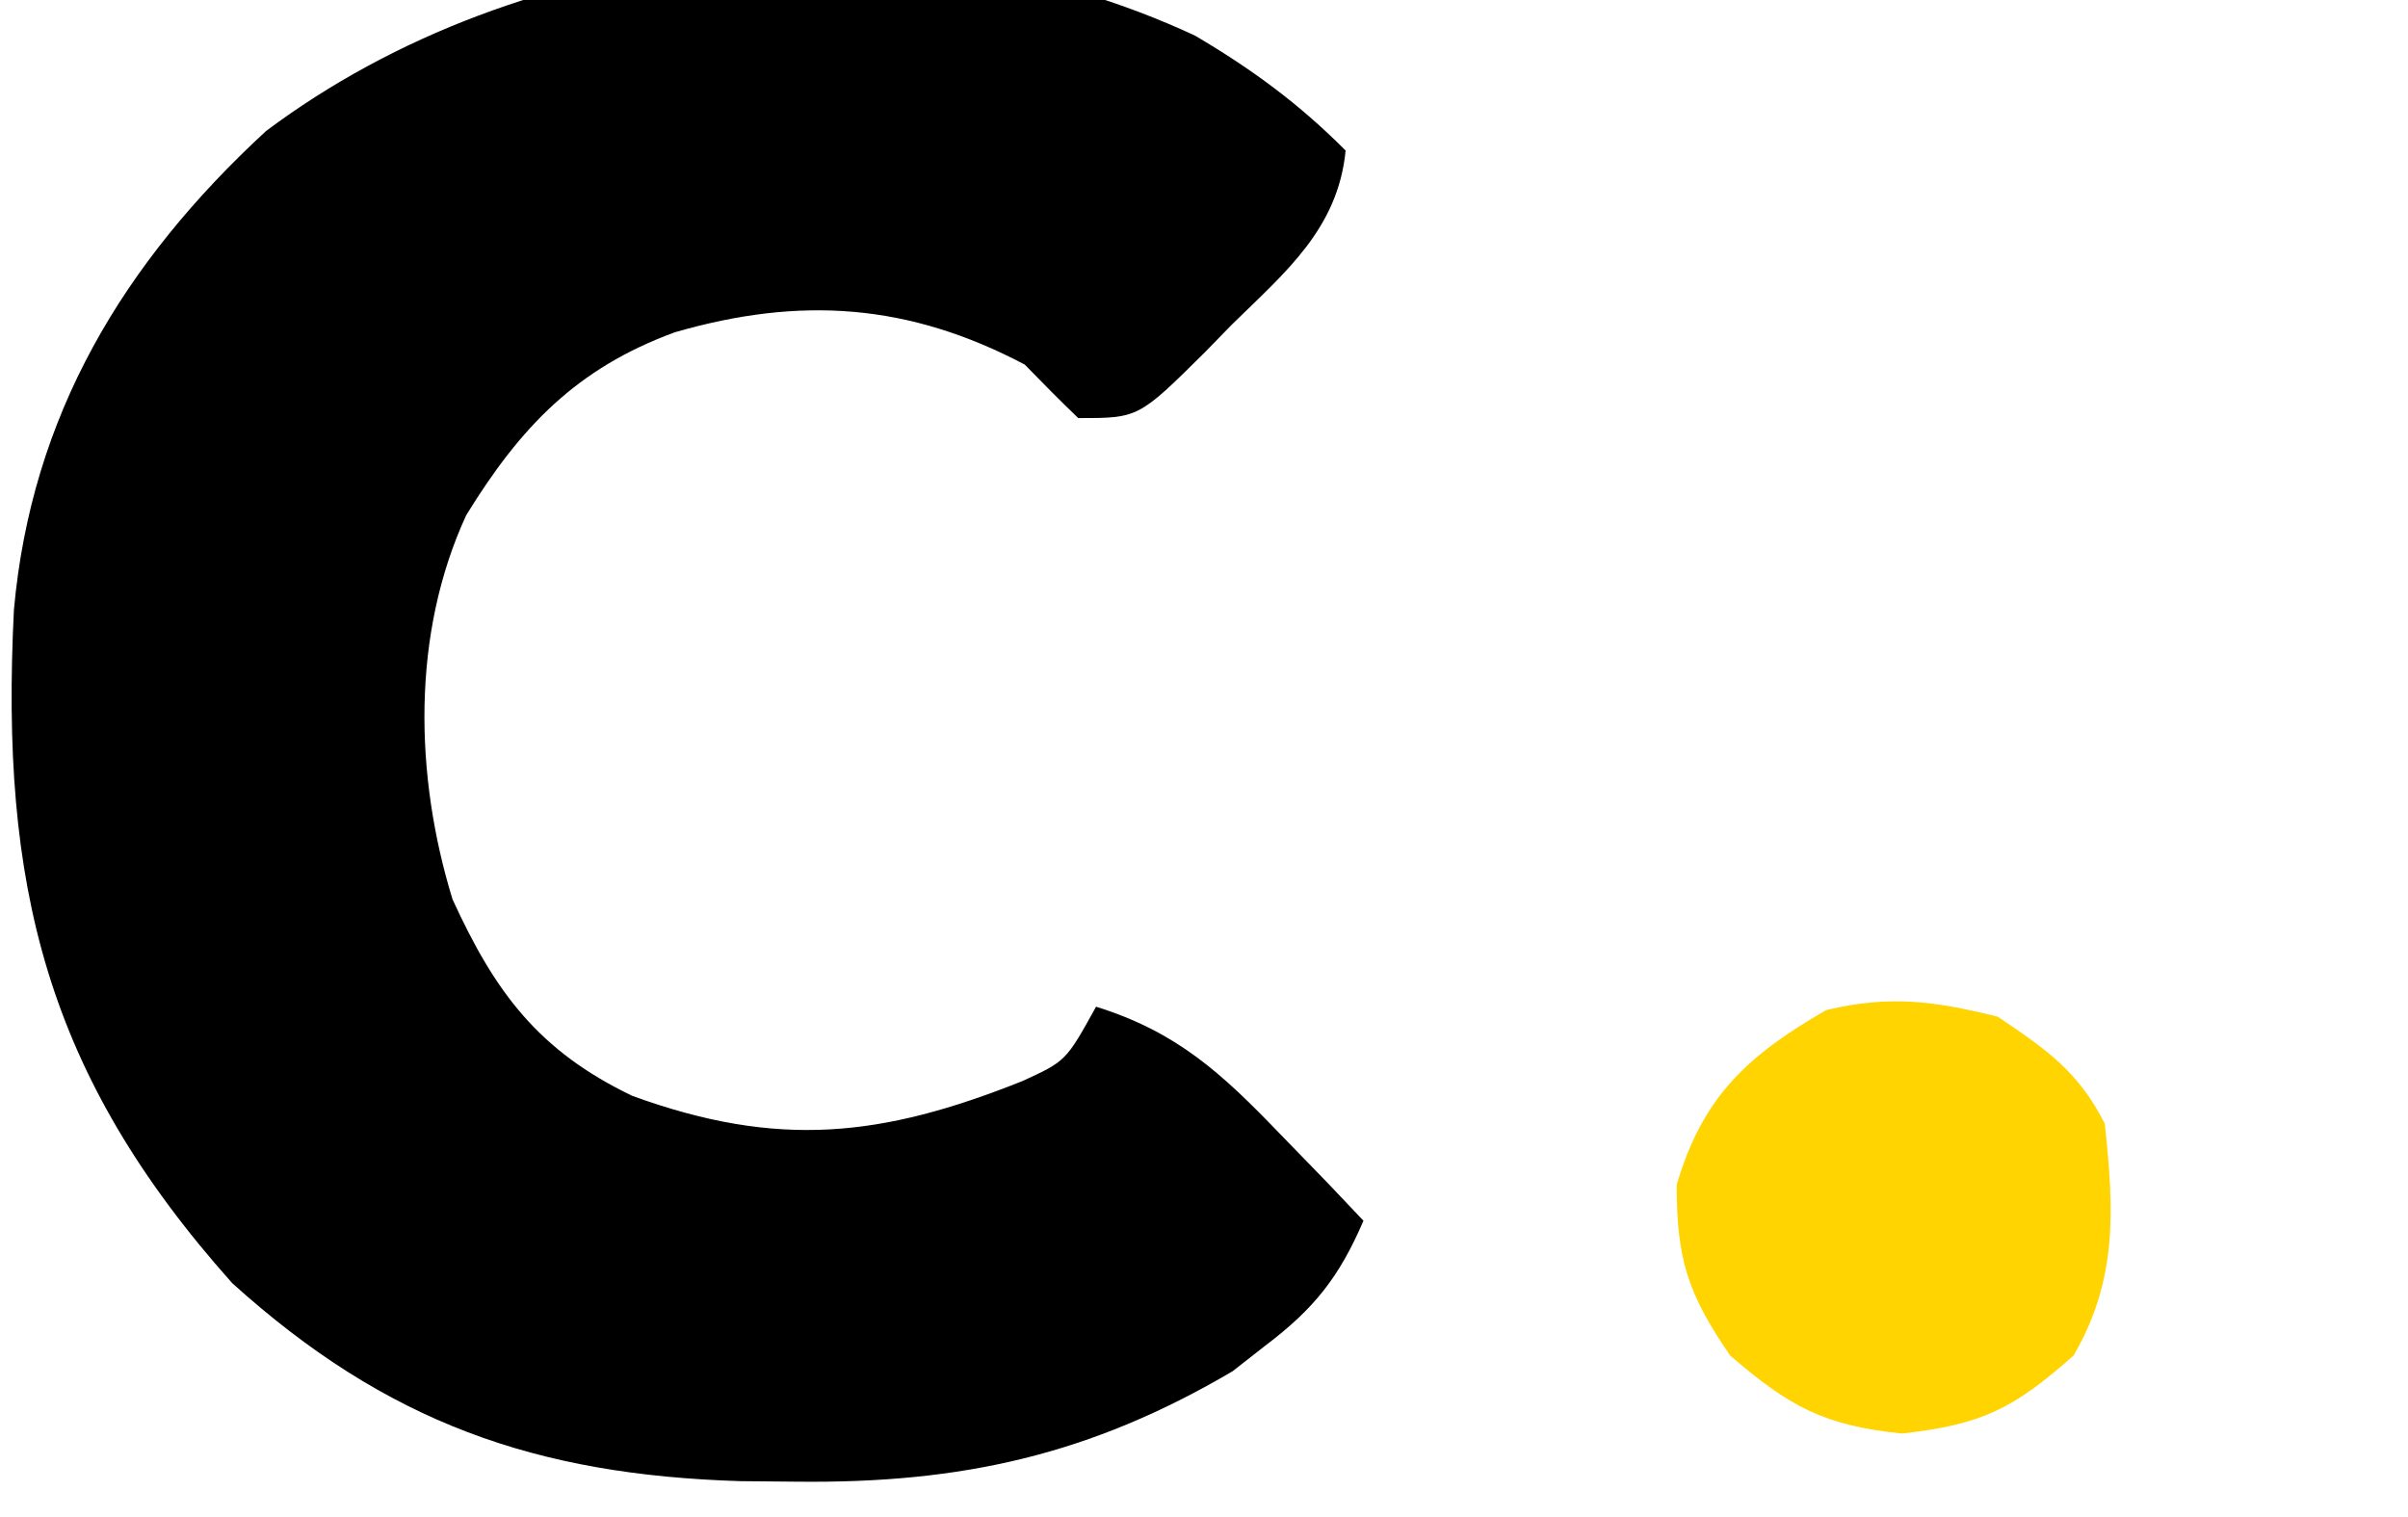
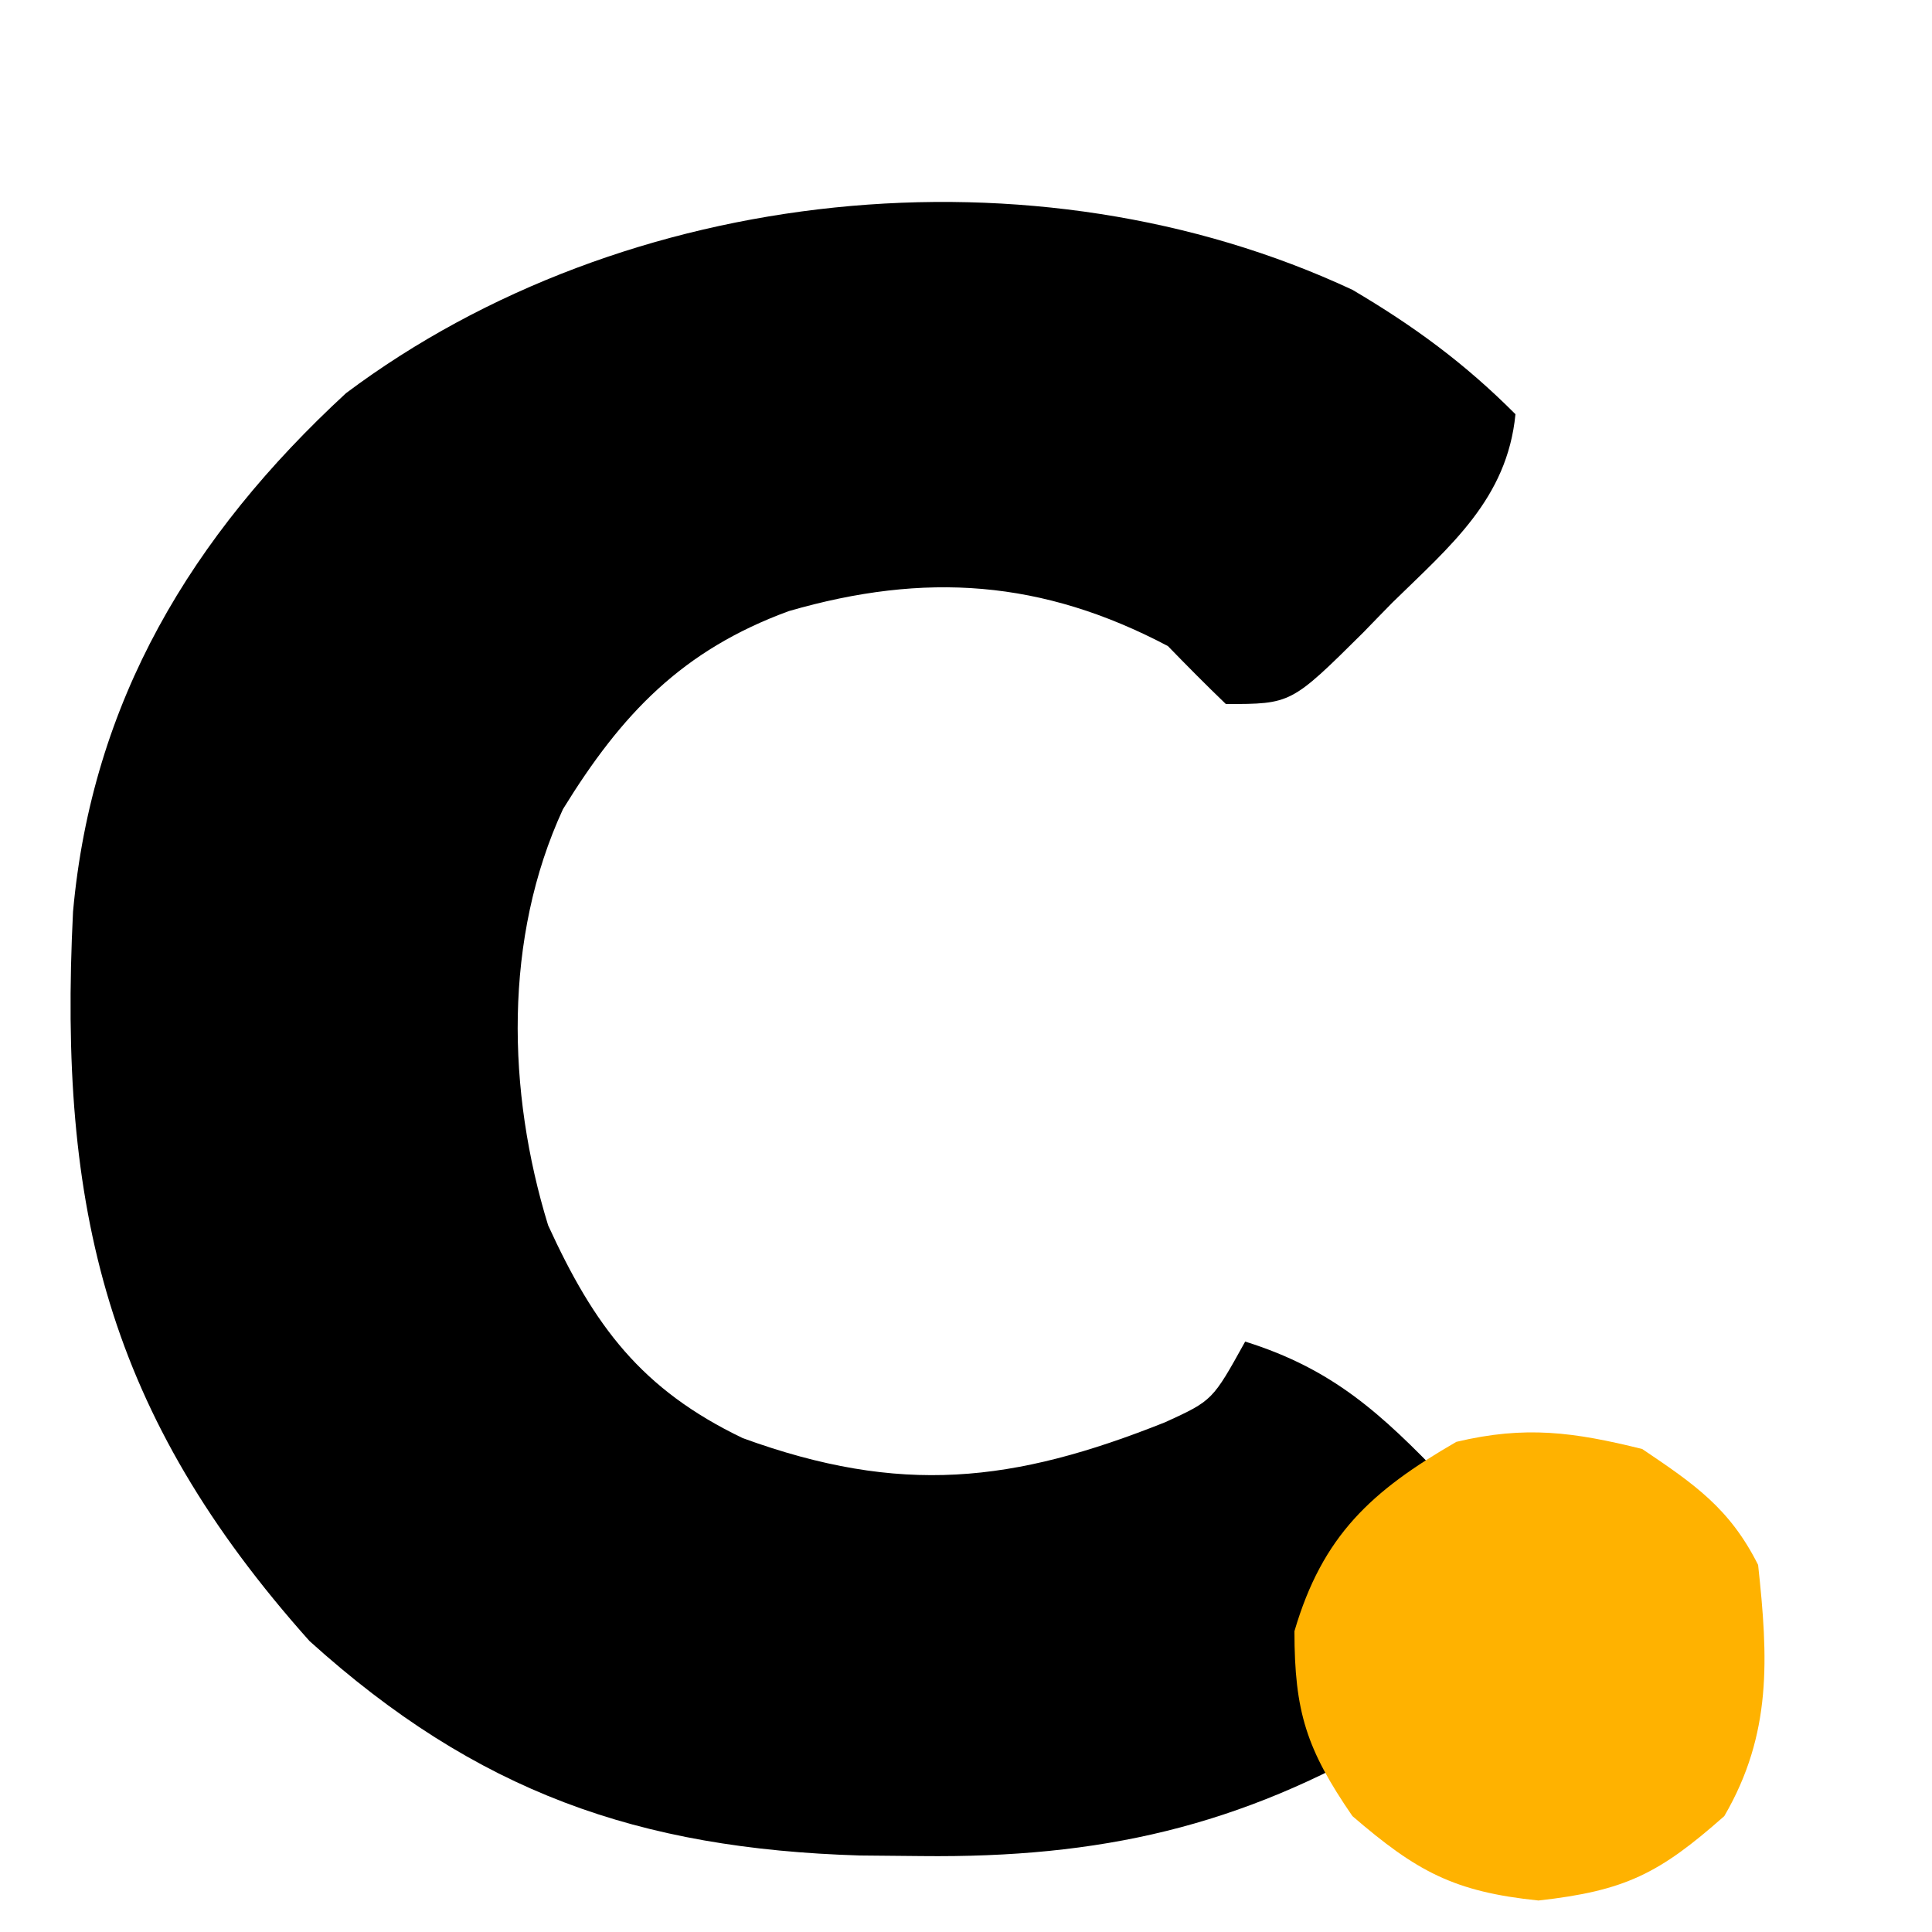
- <svg xmlns="http://www.w3.org/2000/svg" viewBox="-67 -2 135 85">
-   <path d="M0 0 C3.19 1.88 5.82 3.81 8.44 6.44 C8.01 10.83 5.06 13.26 2.07 16.19 C1.57 16.7 1.08 17.2 0.57 17.73 C-3.17 21.44 -3.17 21.44 -6.55 21.44 C-7.57 20.46 -8.56 19.46 -9.55 18.44 C-16.05 15.01 -22.12 14.59 -29.17 16.63 C-34.68 18.65 -37.82 21.94 -40.86 26.88 C-43.94 33.55 -43.76 41.49 -41.63 48.42 C-39.25 53.62 -36.82 56.91 -31.55 59.44 C-23.38 62.41 -17.57 61.76 -9.68 58.61 C-7.24 57.49 -7.24 57.49 -5.55 54.44 C-1.01 55.86 1.48 58.16 4.76 61.57 C6.08 62.93 6.08 62.93 7.43 64.32 C8.10 65.02 8.76 65.72 9.44 66.44 C8.08 69.6 6.68 71.37 3.94 73.44 C3.34 73.91 2.73 74.39 2.1 74.88 C-5.87 79.57 -13.08 81.17 -22.3 81.07 C-23.35 81.06 -24.4 81.05 -25.49 81.04 C-36.96 80.69 -45.32 77.76 -53.98 69.94 C-64.46 58.2 -66.99 47.61 -66.22 32.19 C-65.24 21.3 -60.1 12.74 -52.09 5.35 C-37.66 -5.46 -16.45 -7.68 0 0 Z" fill="#000000" />
-   <path d="M0 0 C2.7 1.82 4.53 3.07 6 6 C6.52 10.82 6.73 14.74 4.25 19 C0.89 21.97 -0.87 22.87 -5.37 23.37 C-9.75 22.92 -11.68 21.86 -15 19 C-17.37 15.55 -18 13.62 -18 9.43 C-16.55 4.48 -14.02 2.17 -9.62 -0.37 C-6.05 -1.22 -3.55 -0.88 0 0 Z" fill="#FFD400" transform="translate(45, 55)" />
+ <svg xmlns="http://www.w3.org/2000/svg" viewBox="0 0 100 100">
+   <g transform="translate(70, 15)">
+     <path d="M0 0 C3.19 1.88 5.82 3.81 8.44 6.44 C8.01 10.83 5.06 13.26 2.07 16.19 C1.57 16.7 1.08 17.2 0.57 17.73 C-3.17 21.44 -3.17 21.44 -6.55 21.44 C-7.57 20.46 -8.56 19.46 -9.55 18.44 C-16.05 15.01 -22.12 14.59 -29.17 16.63 C-34.68 18.65 -37.82 21.94 -40.86 26.88 C-43.94 33.55 -43.76 41.49 -41.63 48.42 C-39.25 53.62 -36.82 56.91 -31.55 59.44 C-23.38 62.41 -17.57 61.76 -9.68 58.61 C-7.24 57.49 -7.24 57.49 -5.55 54.44 C-1.01 55.86 1.48 58.16 4.76 61.57 C6.08 62.93 6.08 62.93 7.43 64.32 C8.10 65.02 8.76 65.72 9.44 66.44 C8.08 69.6 6.68 71.37 3.94 73.44 C3.34 73.91 2.73 74.39 2.1 74.88 C-5.87 79.57 -13.08 81.17 -22.3 81.07 C-23.35 81.06 -24.4 81.05 -25.49 81.04 C-36.96 80.69 -45.32 77.76 -53.98 69.94 C-64.46 58.2 -66.99 47.61 -66.22 32.19 C-65.24 21.3 -60.1 12.74 -52.09 5.35 C-37.66 -5.46 -16.45 -7.68 0 0 Z" fill="#000000" />
+     <path d="M0 0 C2.7 1.82 4.53 3.07 6 6 C6.52 10.82 6.73 14.74 4.25 19 C0.89 21.97 -0.87 22.87 -5.37 23.37 C-9.75 22.92 -11.68 21.86 -15 19 C-17.37 15.55 -18 13.62 -18 9.43 C-16.55 4.48 -14.02 2.17 -9.62 -0.37 C-6.05 -1.22 -3.55 -0.88 0 0 Z" fill="#FFB200" transform="translate(15, 60)" />
+   </g>
</svg>
